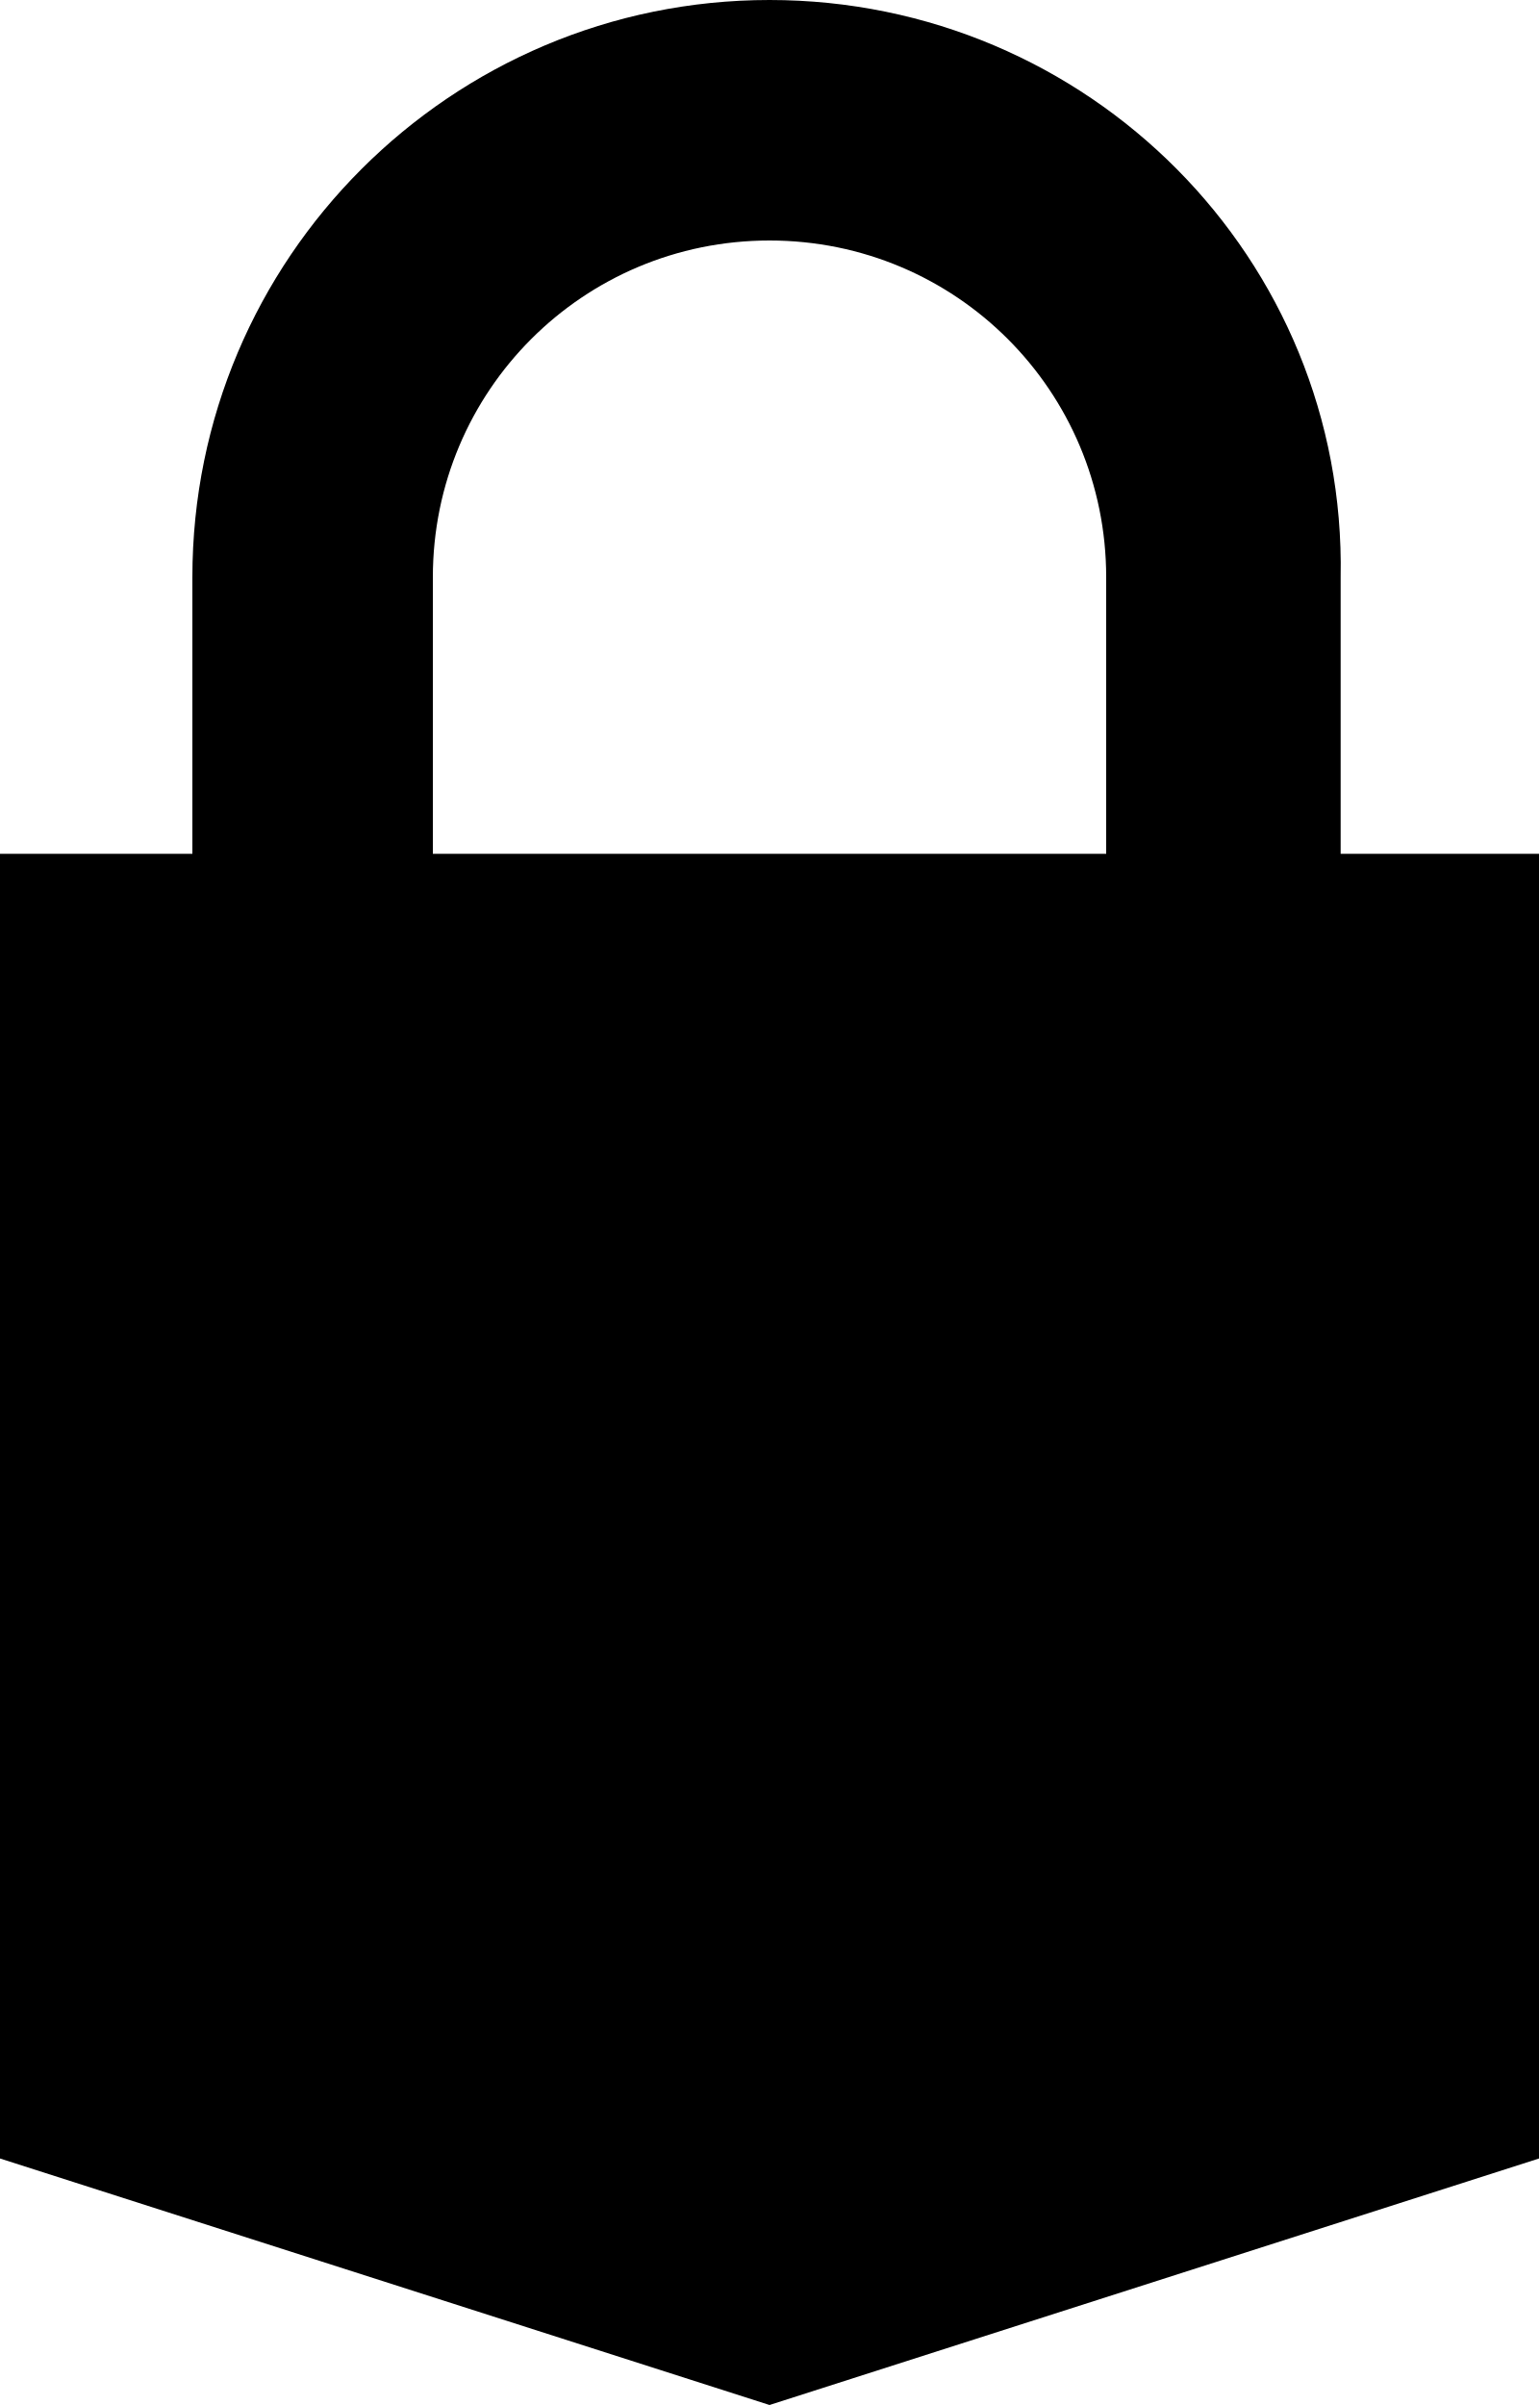
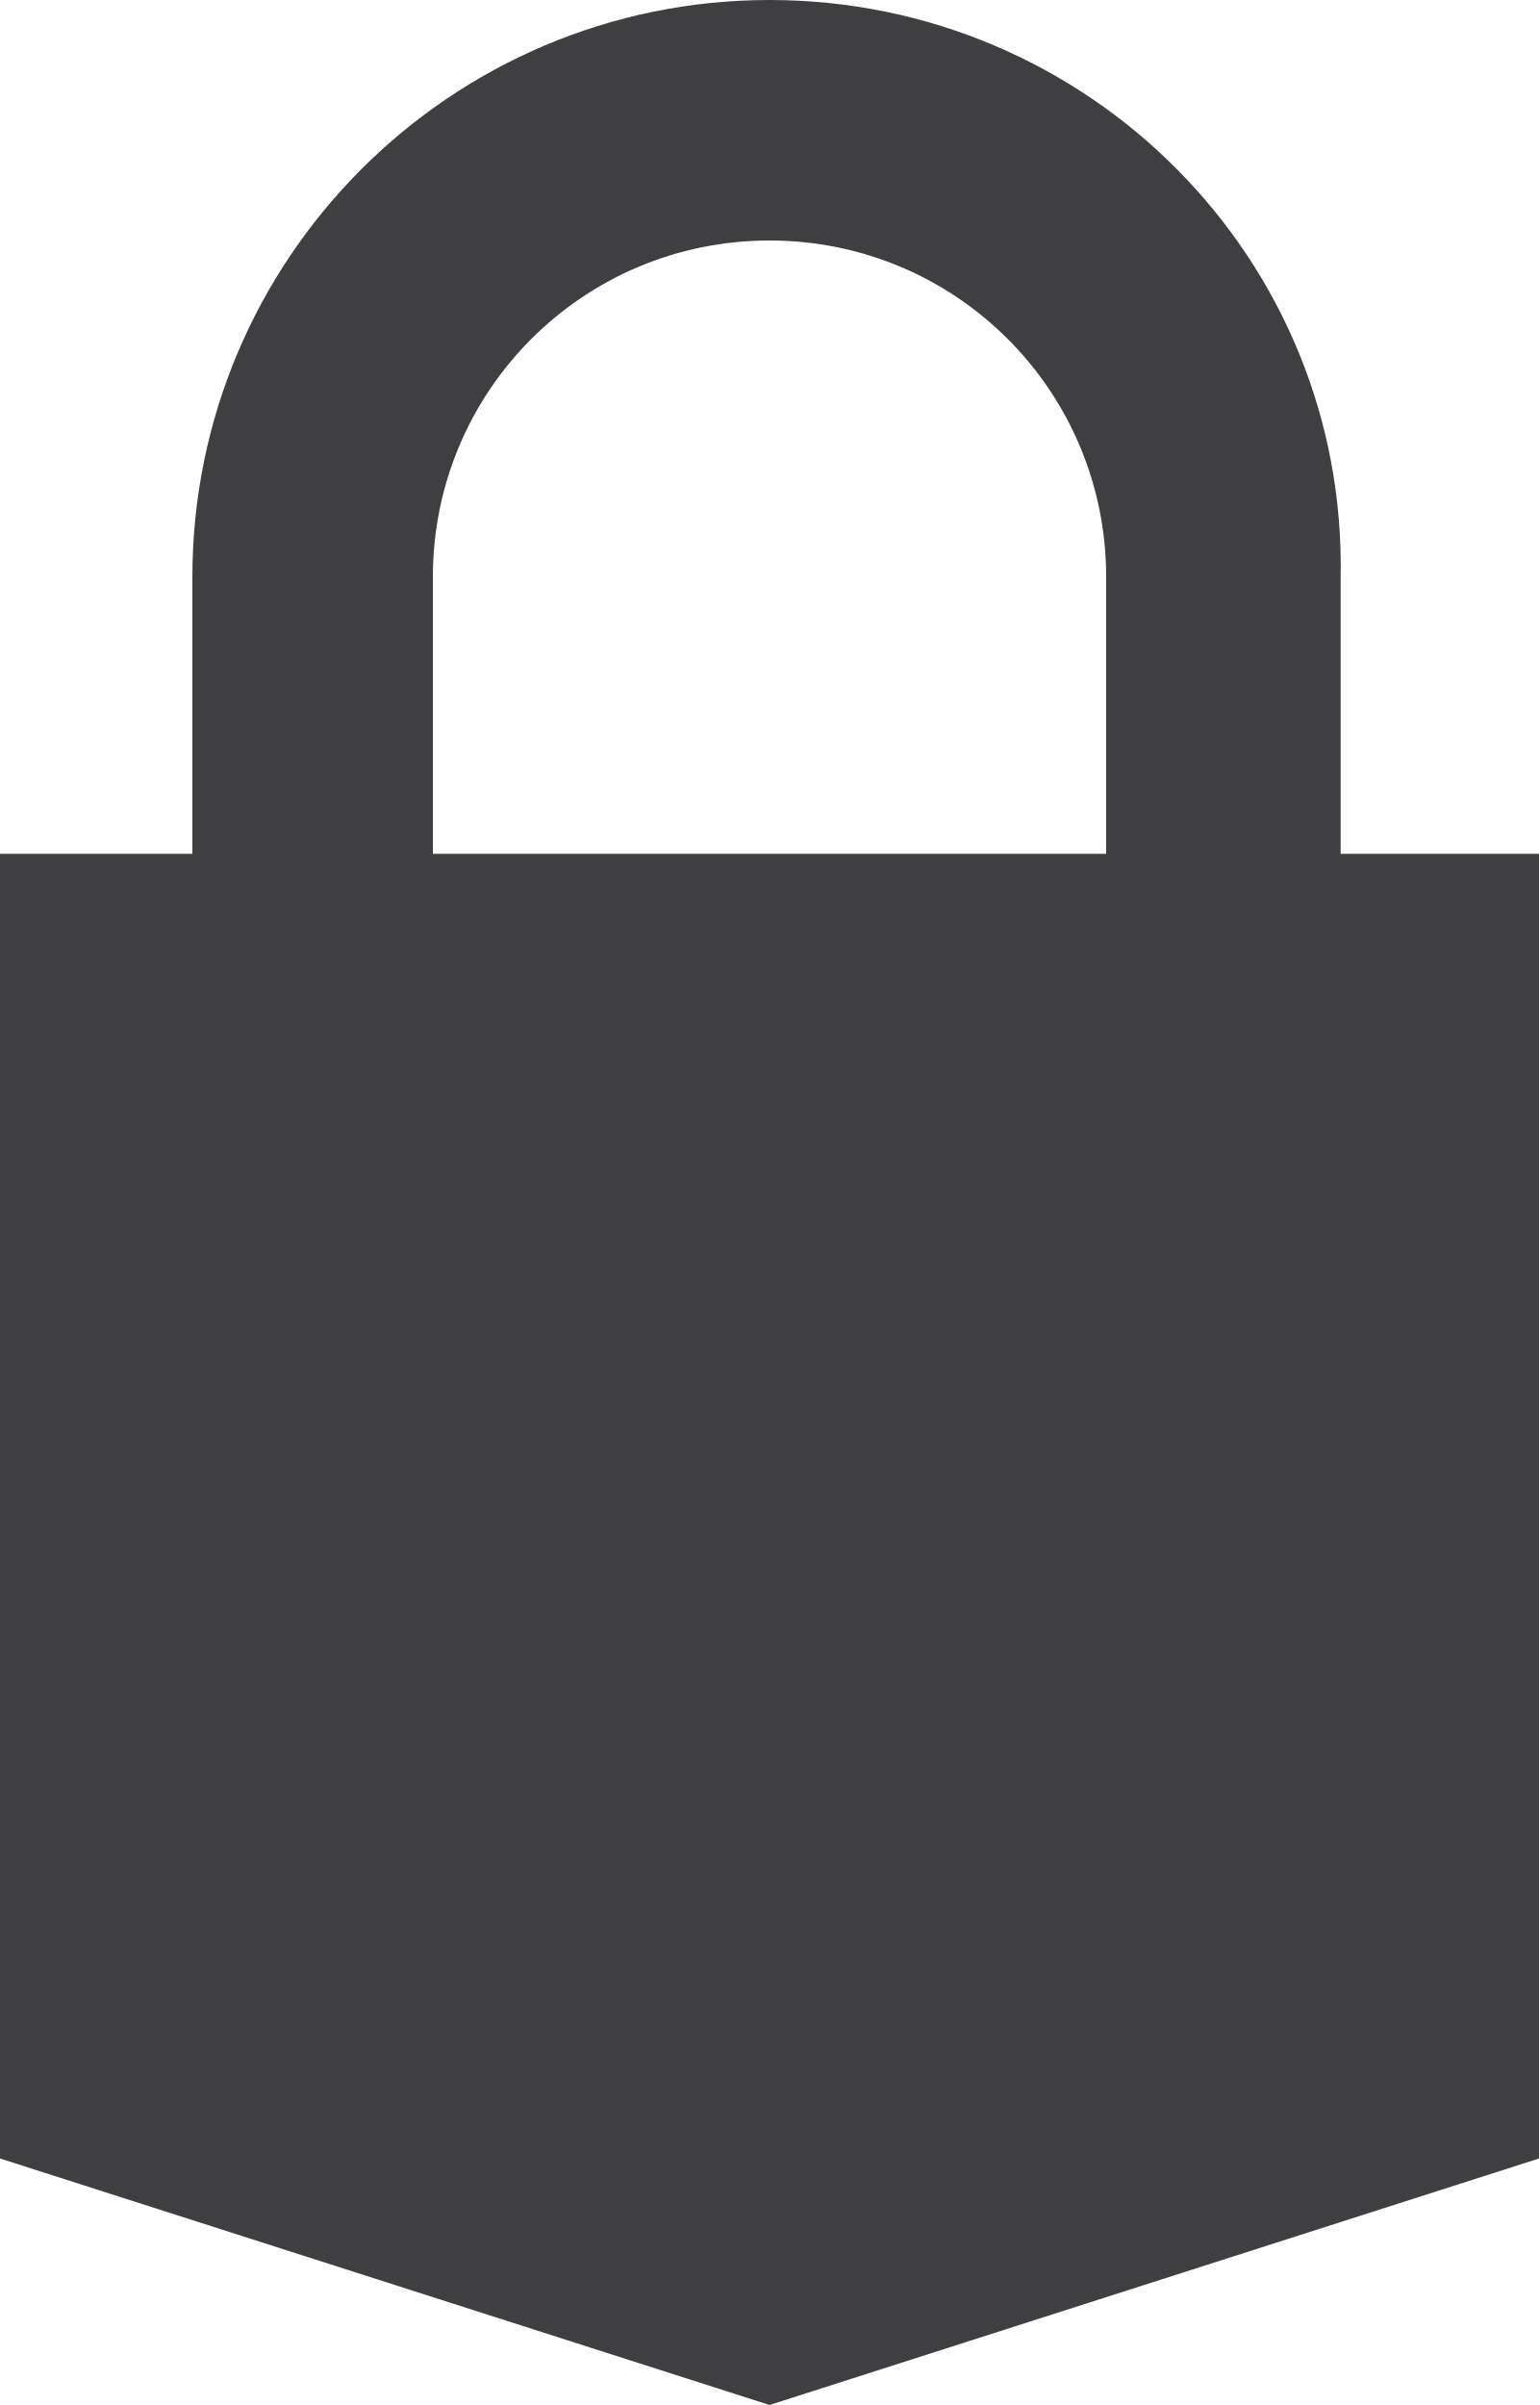
<svg xmlns="http://www.w3.org/2000/svg" version="1.1" id="Layer_1" x="0px" y="0px" viewBox="0 0 25.6 40" style="enable-background:new 0 0 25.6 40;" xml:space="preserve">
-   <path d="M22.3,14.2V9.6C22.4,4.3,18.1,0,12.8,0C7.5,0,3.2,4.3,3.2,9.6v4.6H0v21.7L12.8,40l12.8-4.1V14.2H22.3z M7.2,9.6  C7.2,6.5,9.7,4,12.8,4c3.1,0,5.6,2.5,5.6,5.6v4.6H7.2V9.6z" />
+   <style type="text/css">
+ 	.st0{fill:#3f3f41;}
+ </style>
+   <path class="st0" d="M22.3,14.2V9.6C22.4,4.3,18.1,0,12.8,0C7.5,0,3.2,4.3,3.2,9.6v4.6H0v21.7L12.8,40l12.8-4.1V14.2H22.3z M7.2,9.6  C7.2,6.5,9.7,4,12.8,4c3.1,0,5.6,2.5,5.6,5.6v4.6H7.2V9.6z" />
</svg>
